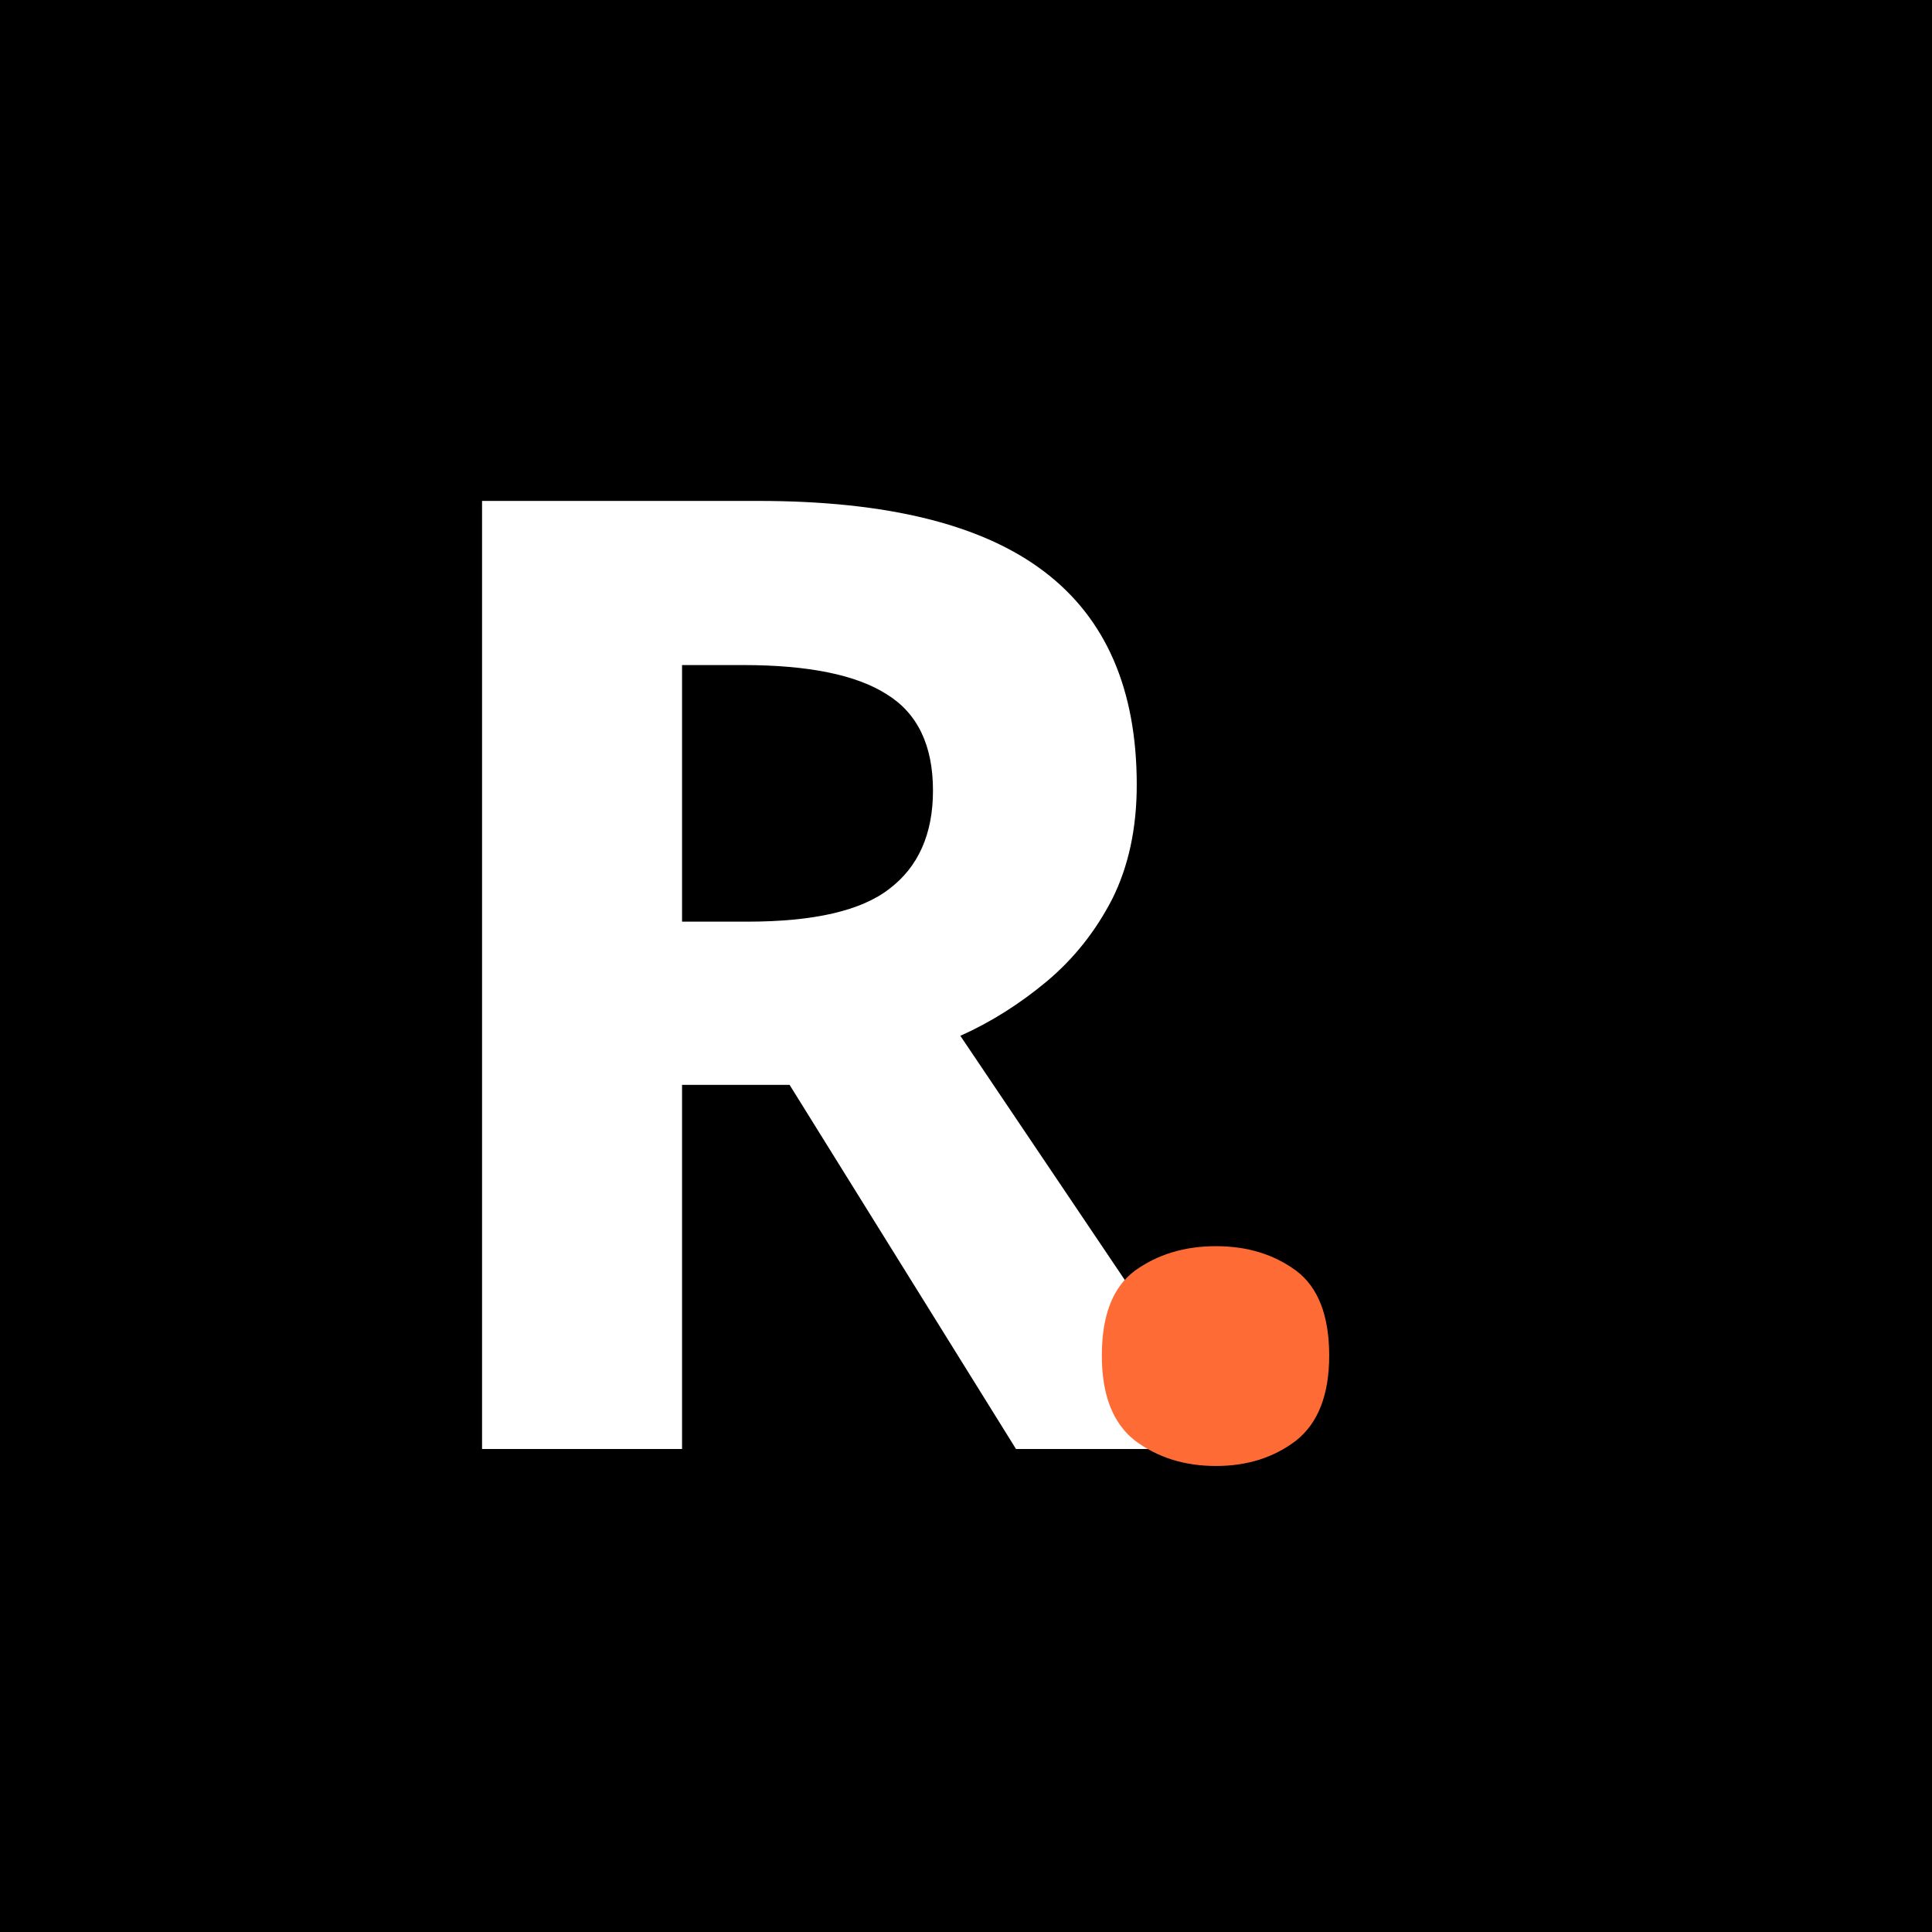
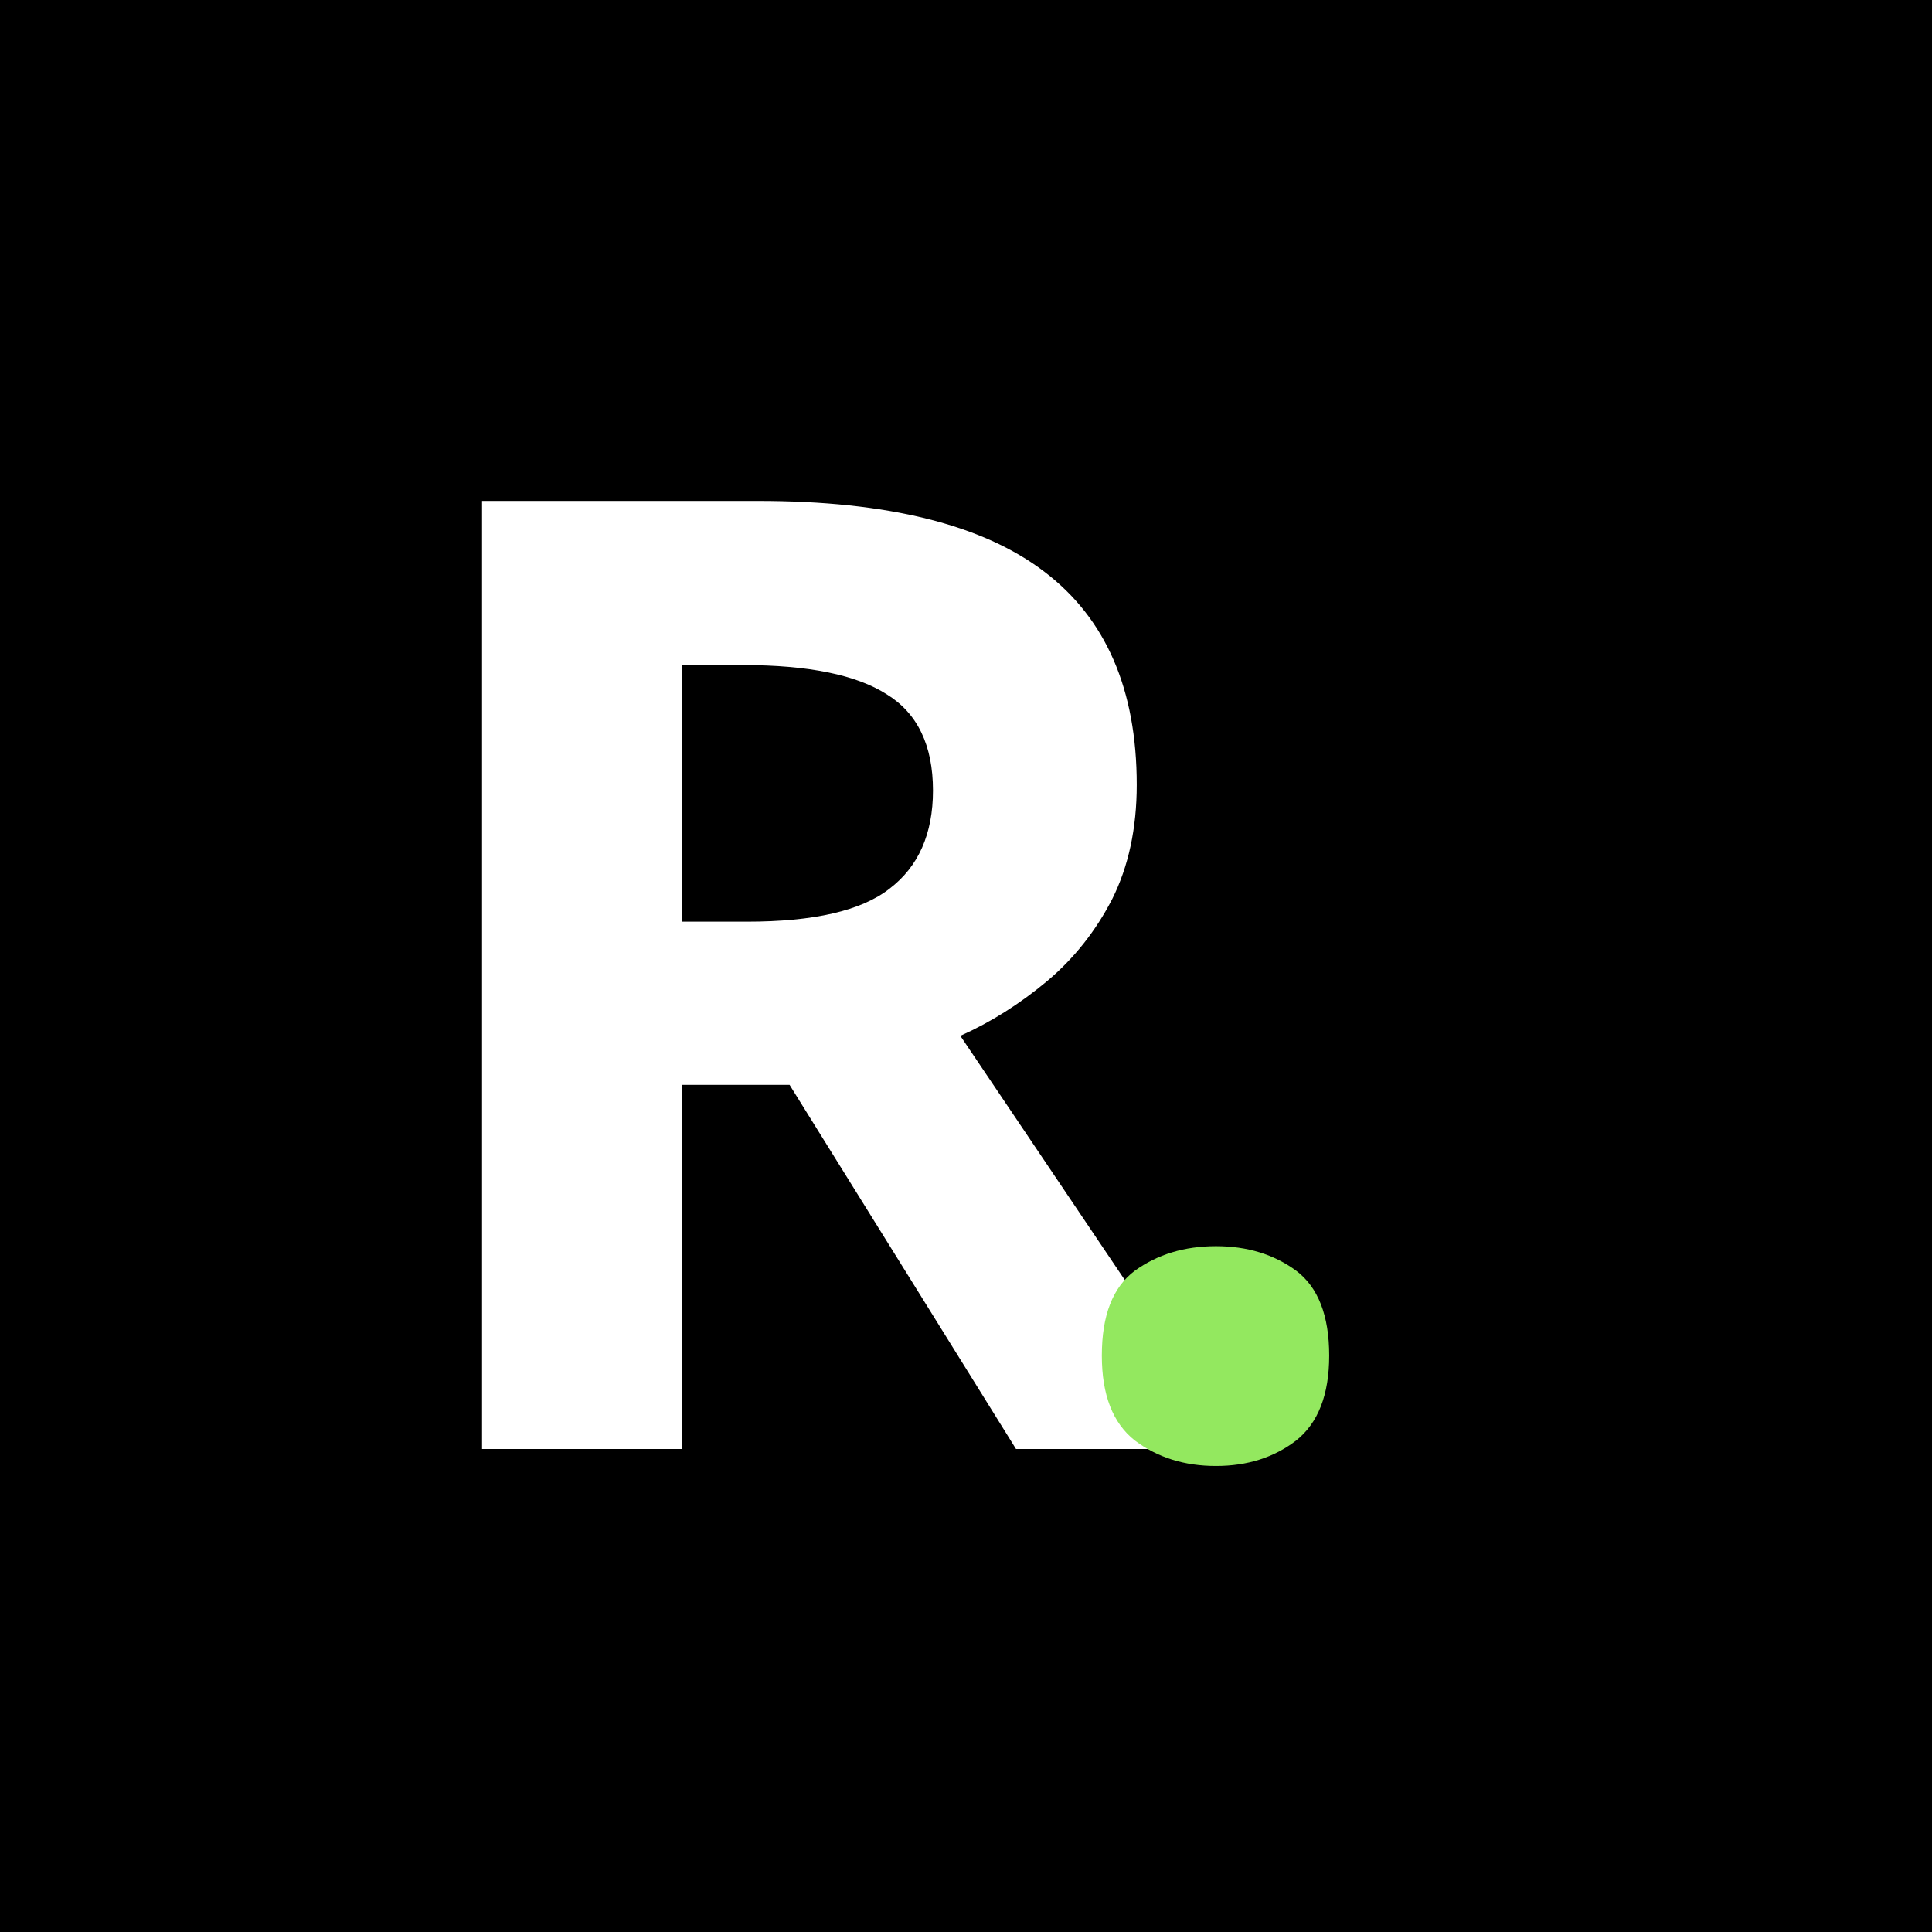
<svg xmlns="http://www.w3.org/2000/svg" viewBox="0 0 32 32">
  <rect width="32" height="32" fill="#000" />
  <text x="6" y="24" font-family="system-ui, sans-serif" font-weight="700" font-size="22" fill="#fff">R</text>
-   <text x="17" y="24" font-family="system-ui, sans-serif" font-weight="700" font-size="22" fill="#ff6b35">.</text>
+   <text x="17" y="24" font-family="system-ui, sans-serif" font-weight="700" font-size="22" fill="#93e85f">.</text>
</svg>
